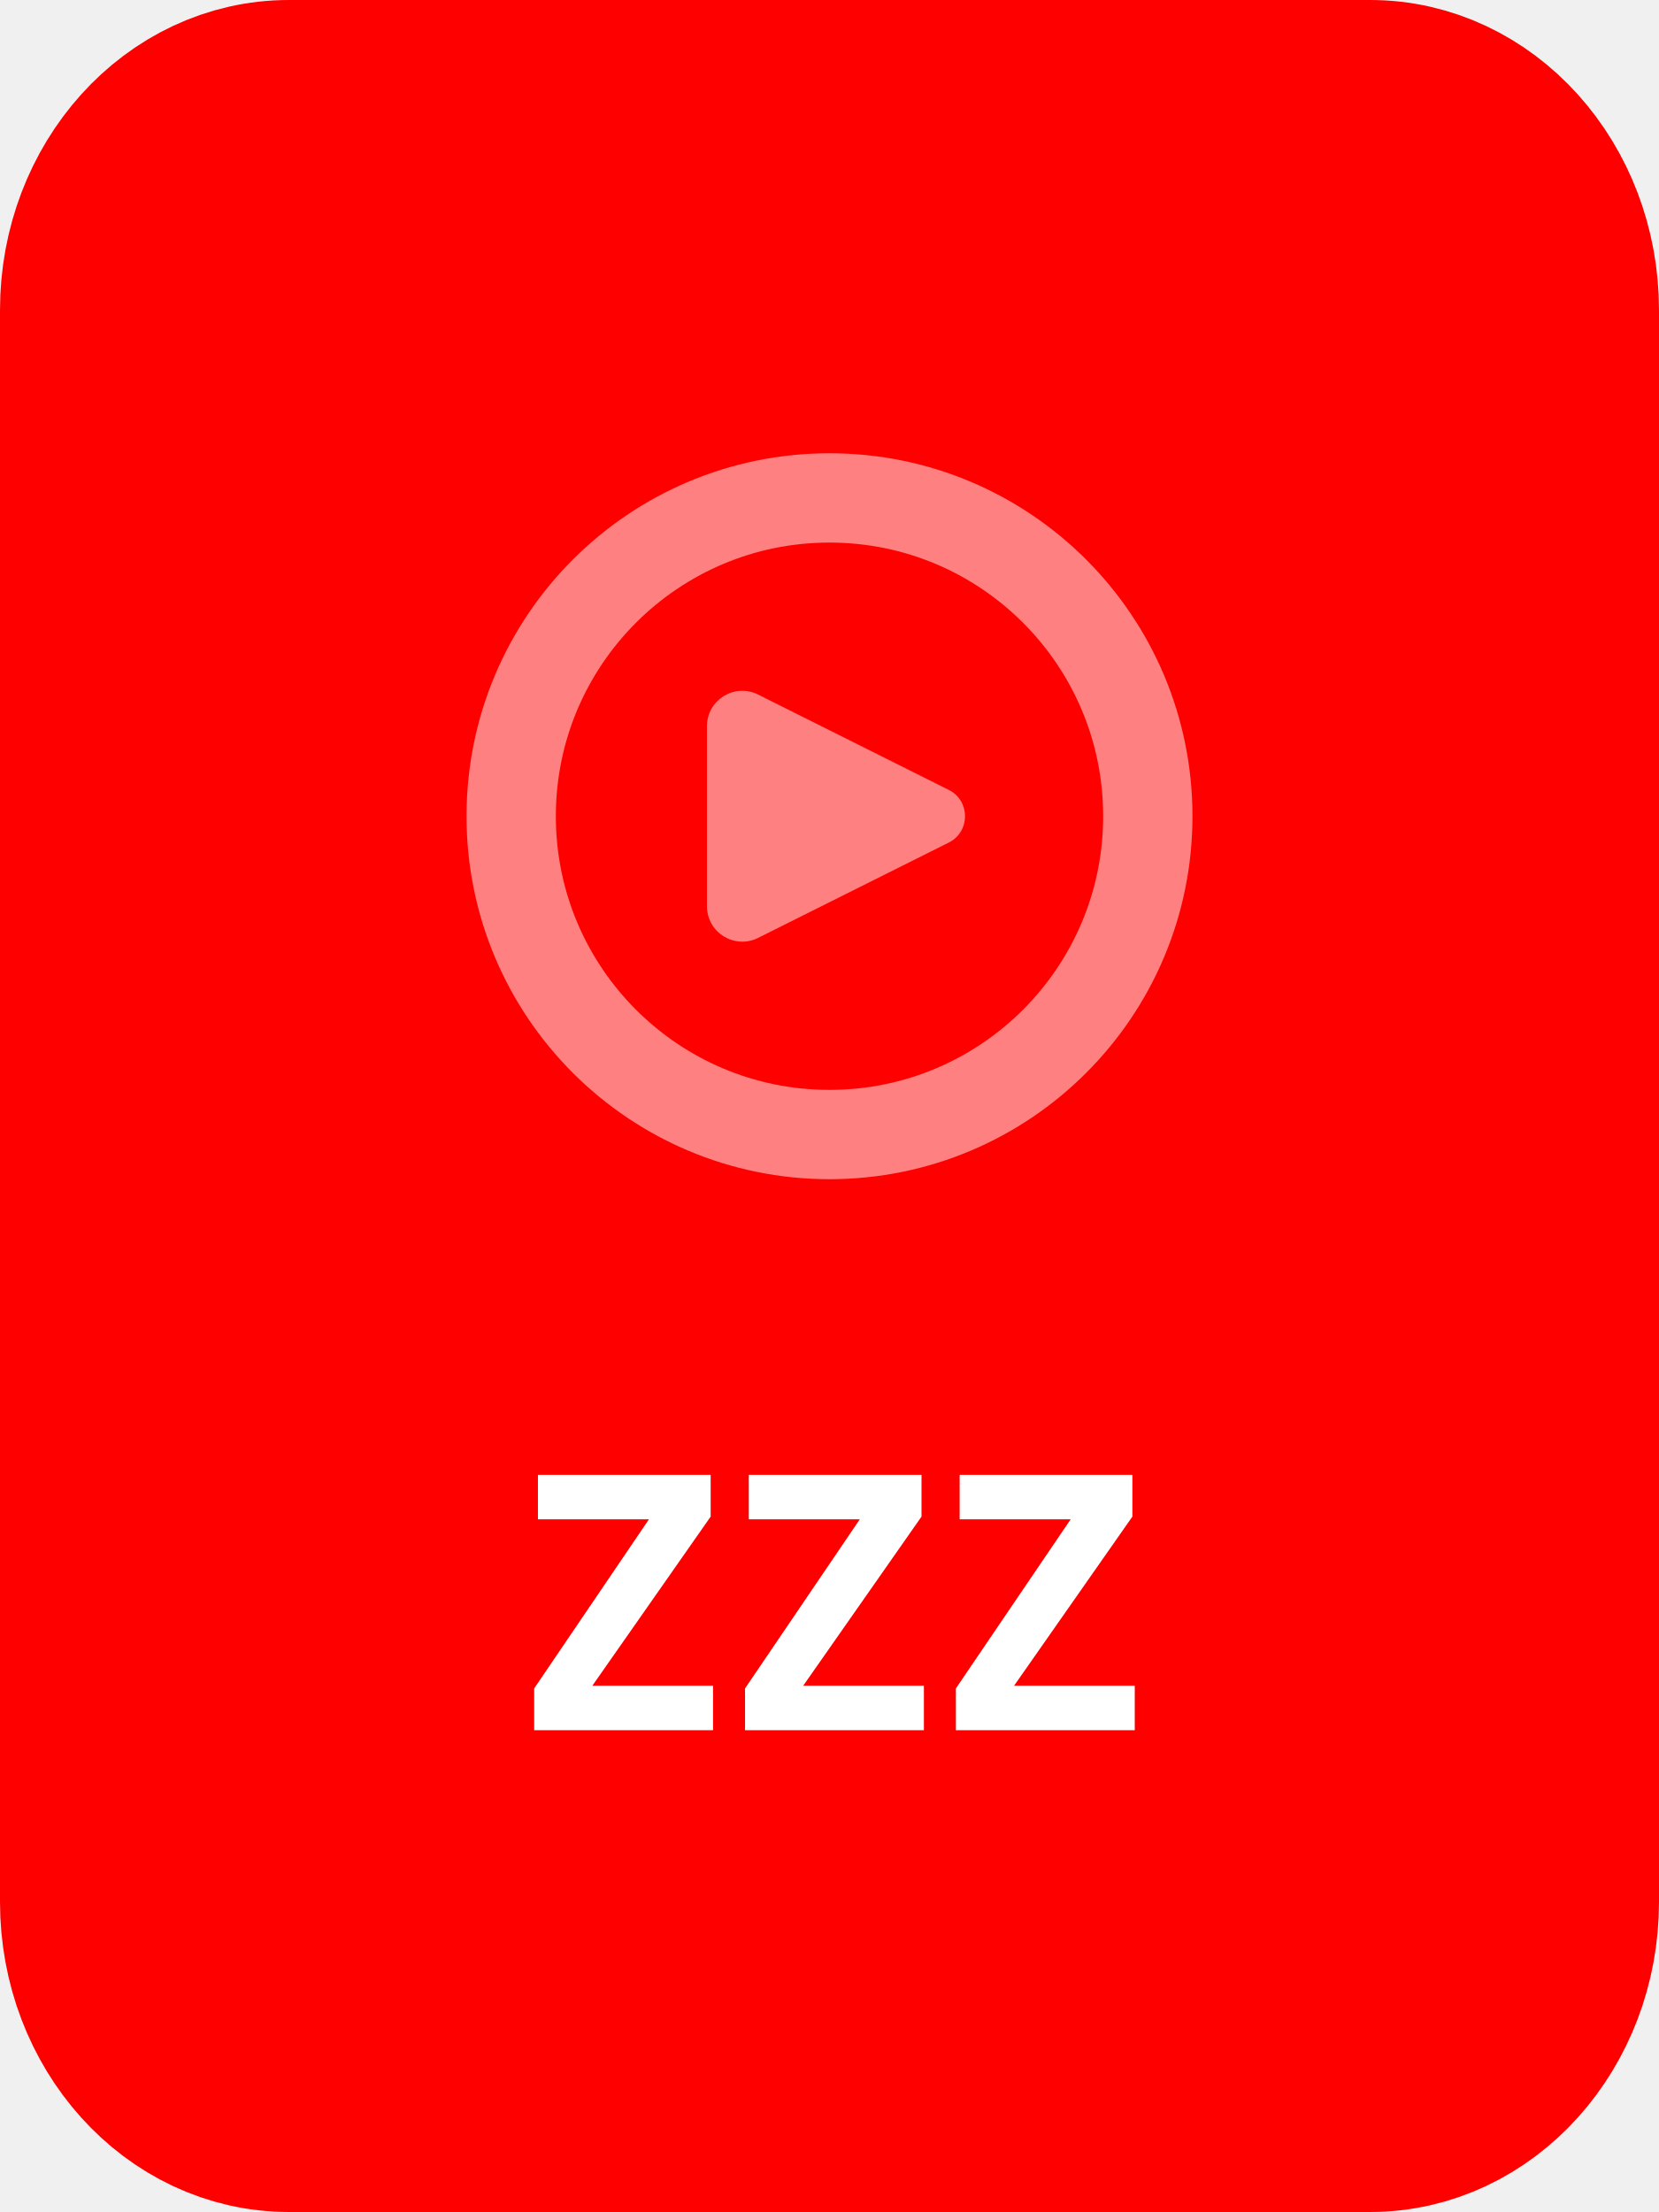
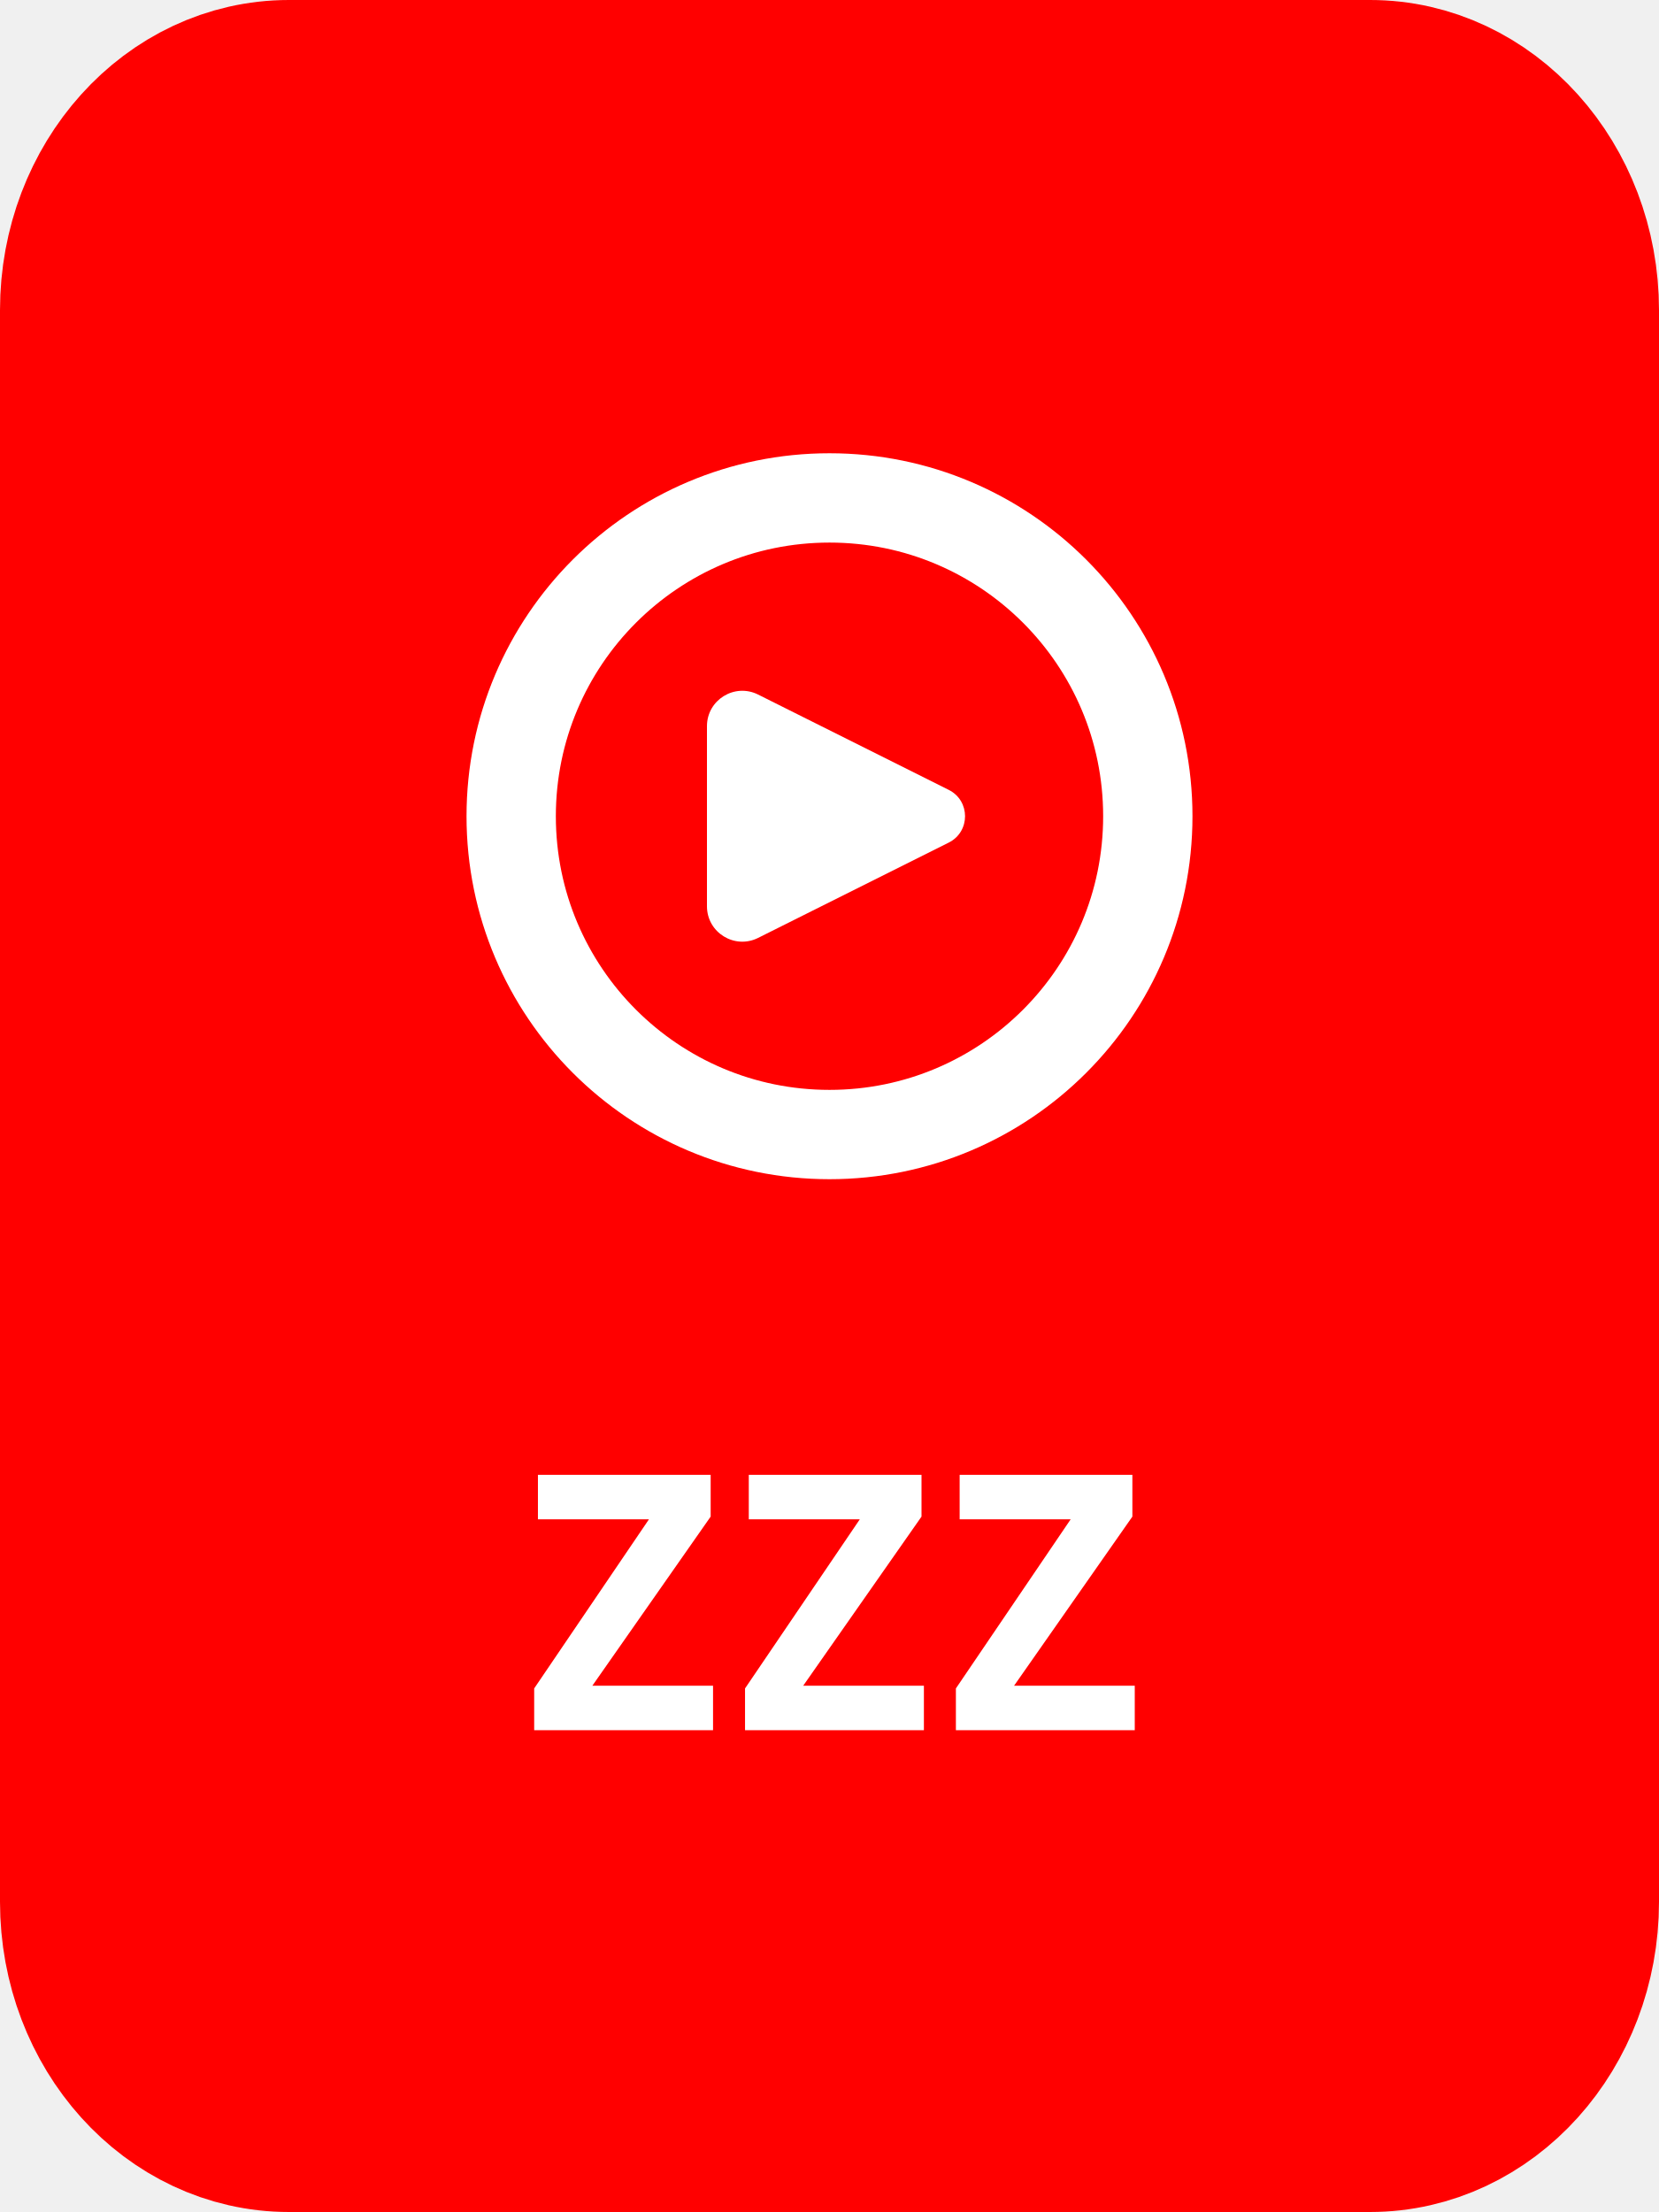
<svg xmlns="http://www.w3.org/2000/svg" width="3000" height="4000" viewBox="0 0 793.75 1058.333" version="1.1" id="svg5">
  <defs id="defs2" />
  <g id="layer1">
    <rect style="fill:#ff0000;fill-opacity:1;stroke:#ff0000;stroke-width:92.823;stroke-linecap:round;stroke-linejoin:round;stroke-miterlimit:0;stroke-dasharray:none;stroke-opacity:1;paint-order:stroke fill markers" id="rect790" width="700.927" height="965.51" x="46.411" y="46.411" rx="91.824" ry="101.98" />
    <text xml:space="preserve" style="font-style:normal;font-weight:normal;font-size:167.569px;line-height:1.25;font-family:sans-serif;fill:#000000;fill-opacity:1;stroke:none;stroke-width:0.265" x="246.17" y="827.802" id="text1657">
      <tspan id="tspan1655" style="font-style:normal;font-variant:normal;font-weight:bold;font-stretch:normal;font-size:167.569px;font-family:'DejaVu Sans Mono';-inkscape-font-specification:'DejaVu Sans Mono Bold';fill:#ffffff;fill-opacity:1;stroke-width:0.265" x="246.17" y="827.802">ZZZ</tspan>
    </text>
-     <ellipse style="opacity:0.5;fill:#ffffff;fill-opacity:0;stroke:#ffffff;stroke-width:42.735;stroke-linecap:round;stroke-linejoin:round;stroke-miterlimit:0;stroke-opacity:1;paint-order:stroke fill markers" id="path2871" cx="396.875" cy="390.526" rx="152.297" ry="152.297" />
-     <path d="m 453.939,377.924 -91.224,-45.612 c -11.242,-5.621 -24.469,2.554 -24.469,15.123 v 86.184 c 0,12.568 13.227,20.743 24.469,15.123 l 91.224,-45.613 c 10.386,-5.192 10.386,-20.012 0,-25.204 z" stroke="#33363f" stroke-width="0" stroke-linecap="round" stroke-linejoin="round" id="path5237" style="fill:#ffffff;fill-opacity:0.5;stroke:#f7f7f7;stroke-width:0;stroke-linecap:square;stroke-linejoin:miter;stroke-dasharray:none;stroke-opacity:1;paint-order:markers stroke fill" />
+     <ellipse style="opacity:1;fill:#ffffff;fill-opacity:0;stroke:#ffffff;stroke-width:42.735;stroke-linecap:round;stroke-linejoin:round;stroke-miterlimit:0;stroke-opacity:1;paint-order:stroke fill markers" id="path2871" cx="396.875" cy="390.526" rx="152.297" ry="152.297" />
+     <path d="m 453.939,377.924 -91.224,-45.612 c -11.242,-5.621 -24.469,2.554 -24.469,15.123 v 86.184 c 0,12.568 13.227,20.743 24.469,15.123 l 91.224,-45.613 c 10.386,-5.192 10.386,-20.012 0,-25.204 z" stroke="#33363f" stroke-width="0" stroke-linecap="round" stroke-linejoin="round" id="path5237" style="fill:#ffffff;fill-opacity:1;stroke:#f7f7f7;stroke-width:0;stroke-linecap:square;stroke-linejoin:miter;stroke-dasharray:none;stroke-opacity:1;paint-order:markers stroke fill;opacity:1" />
  </g>
</svg>
